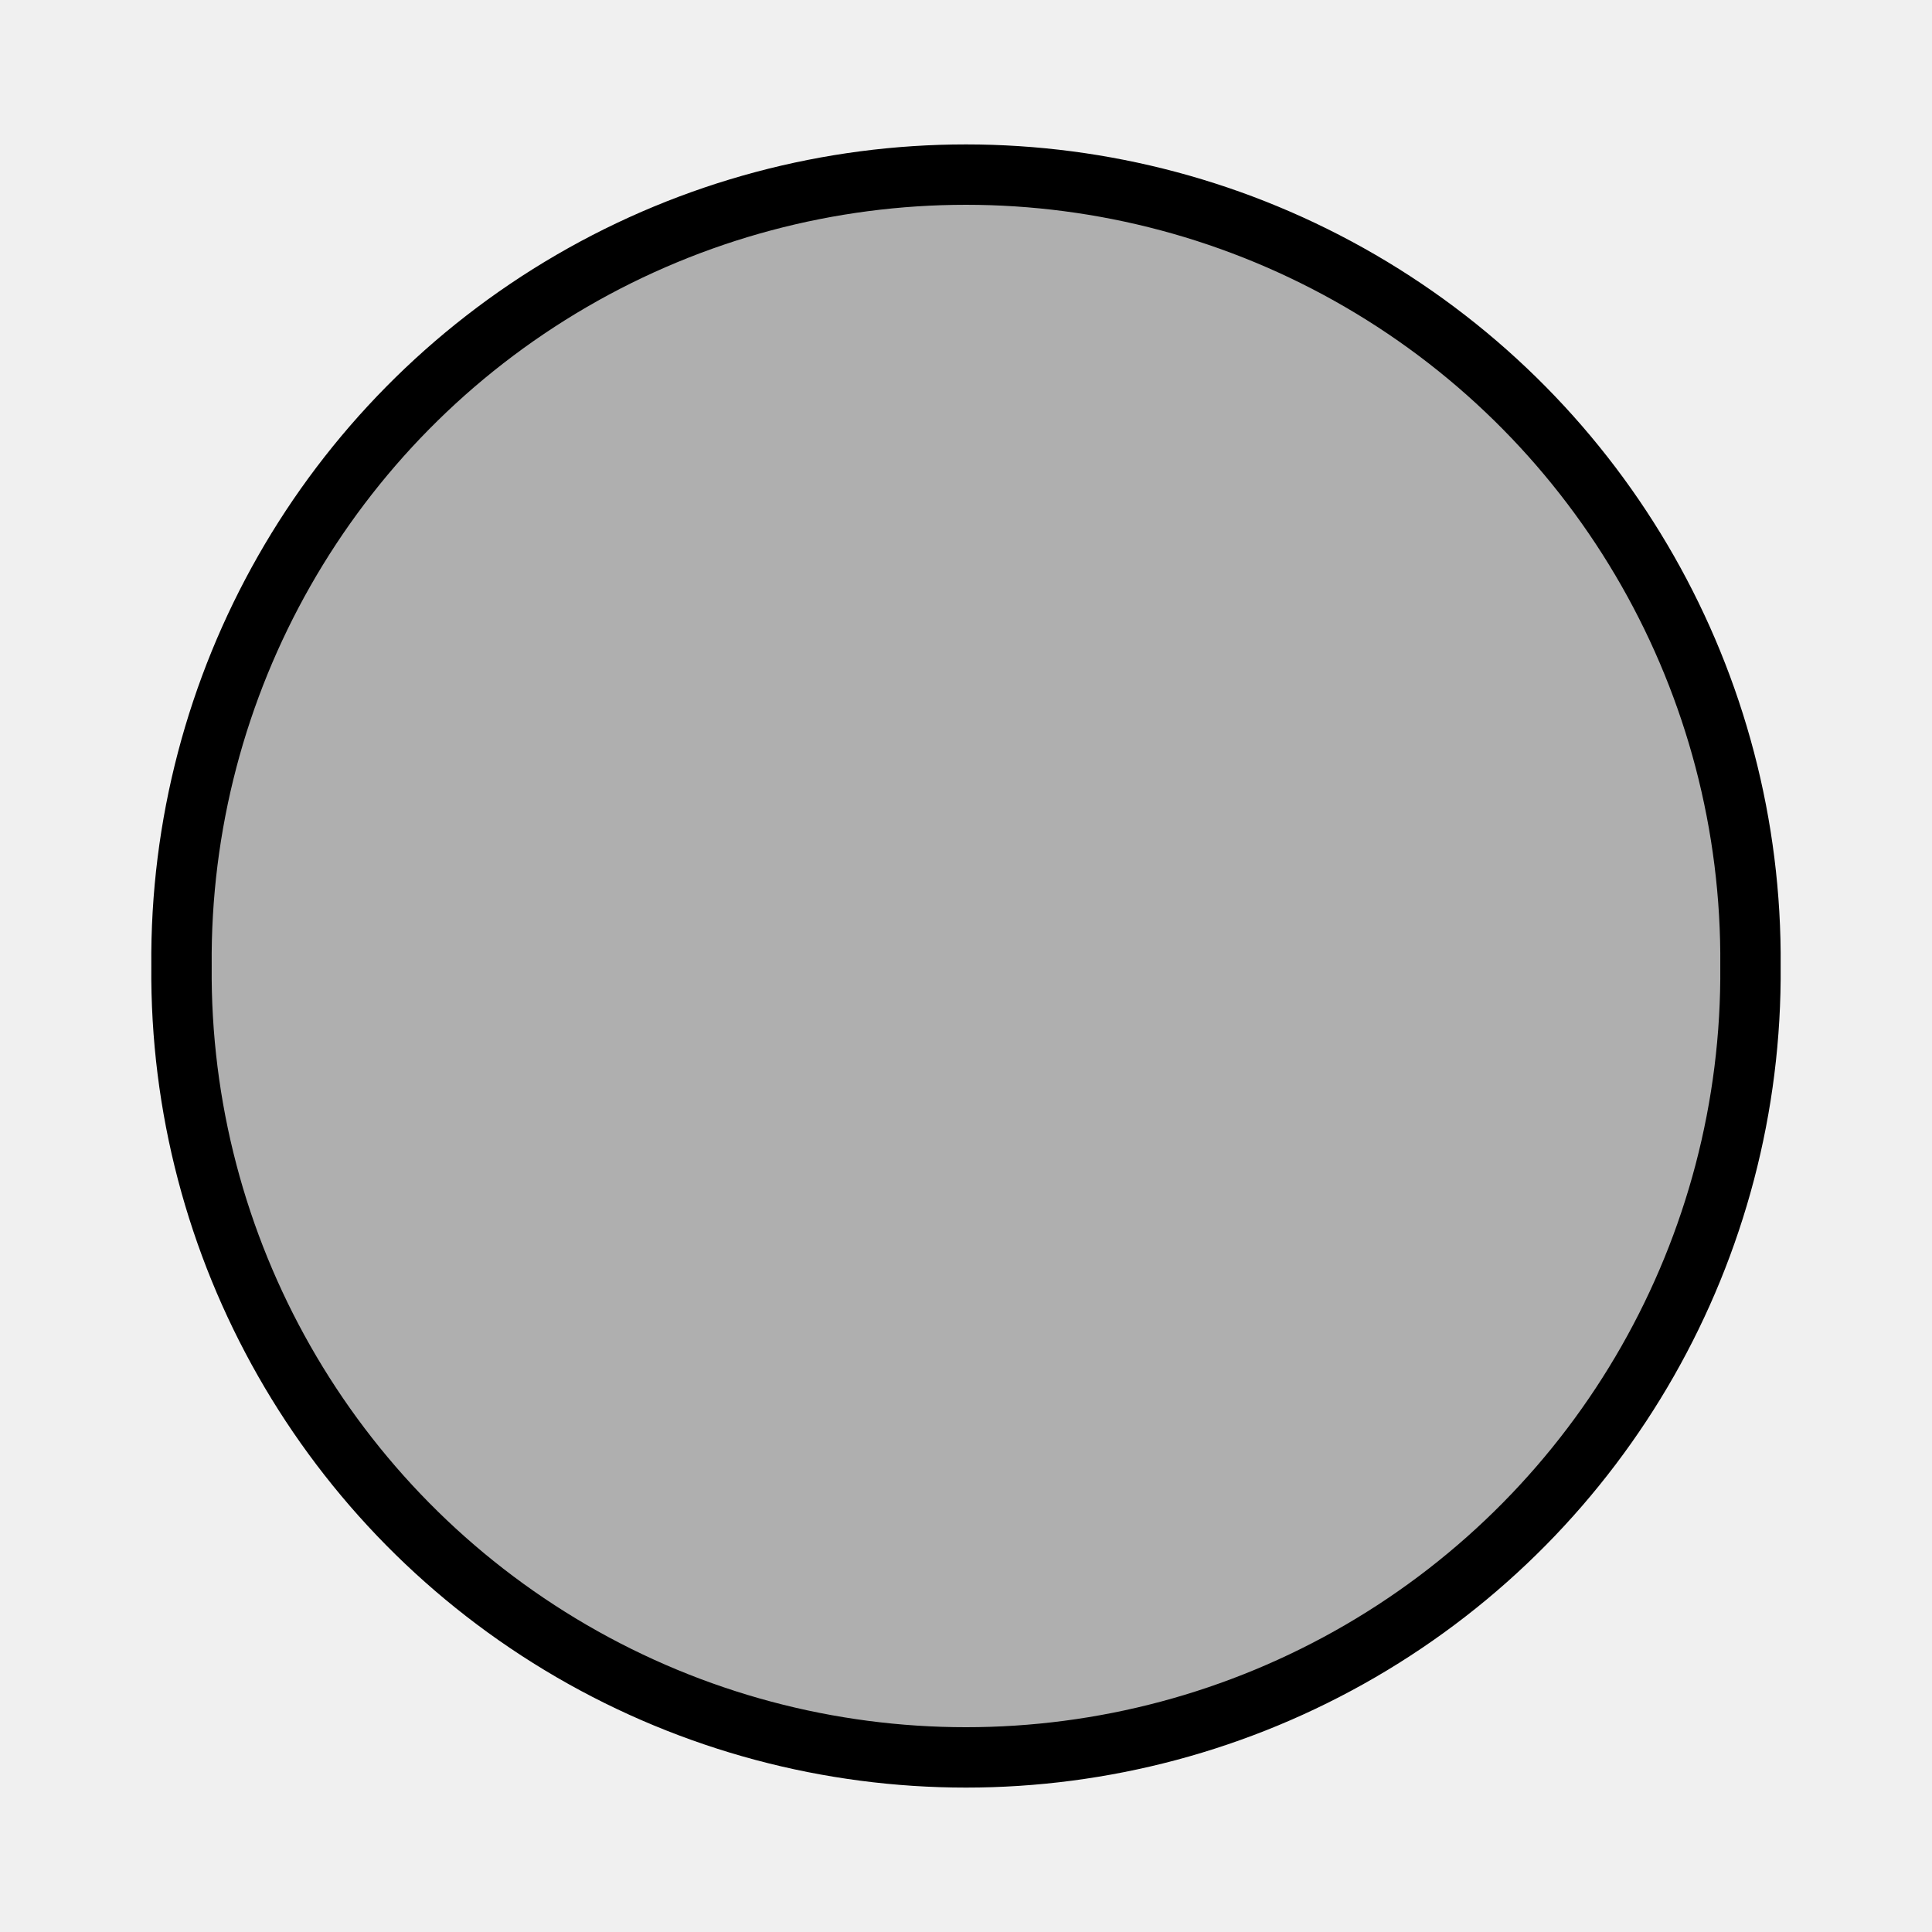
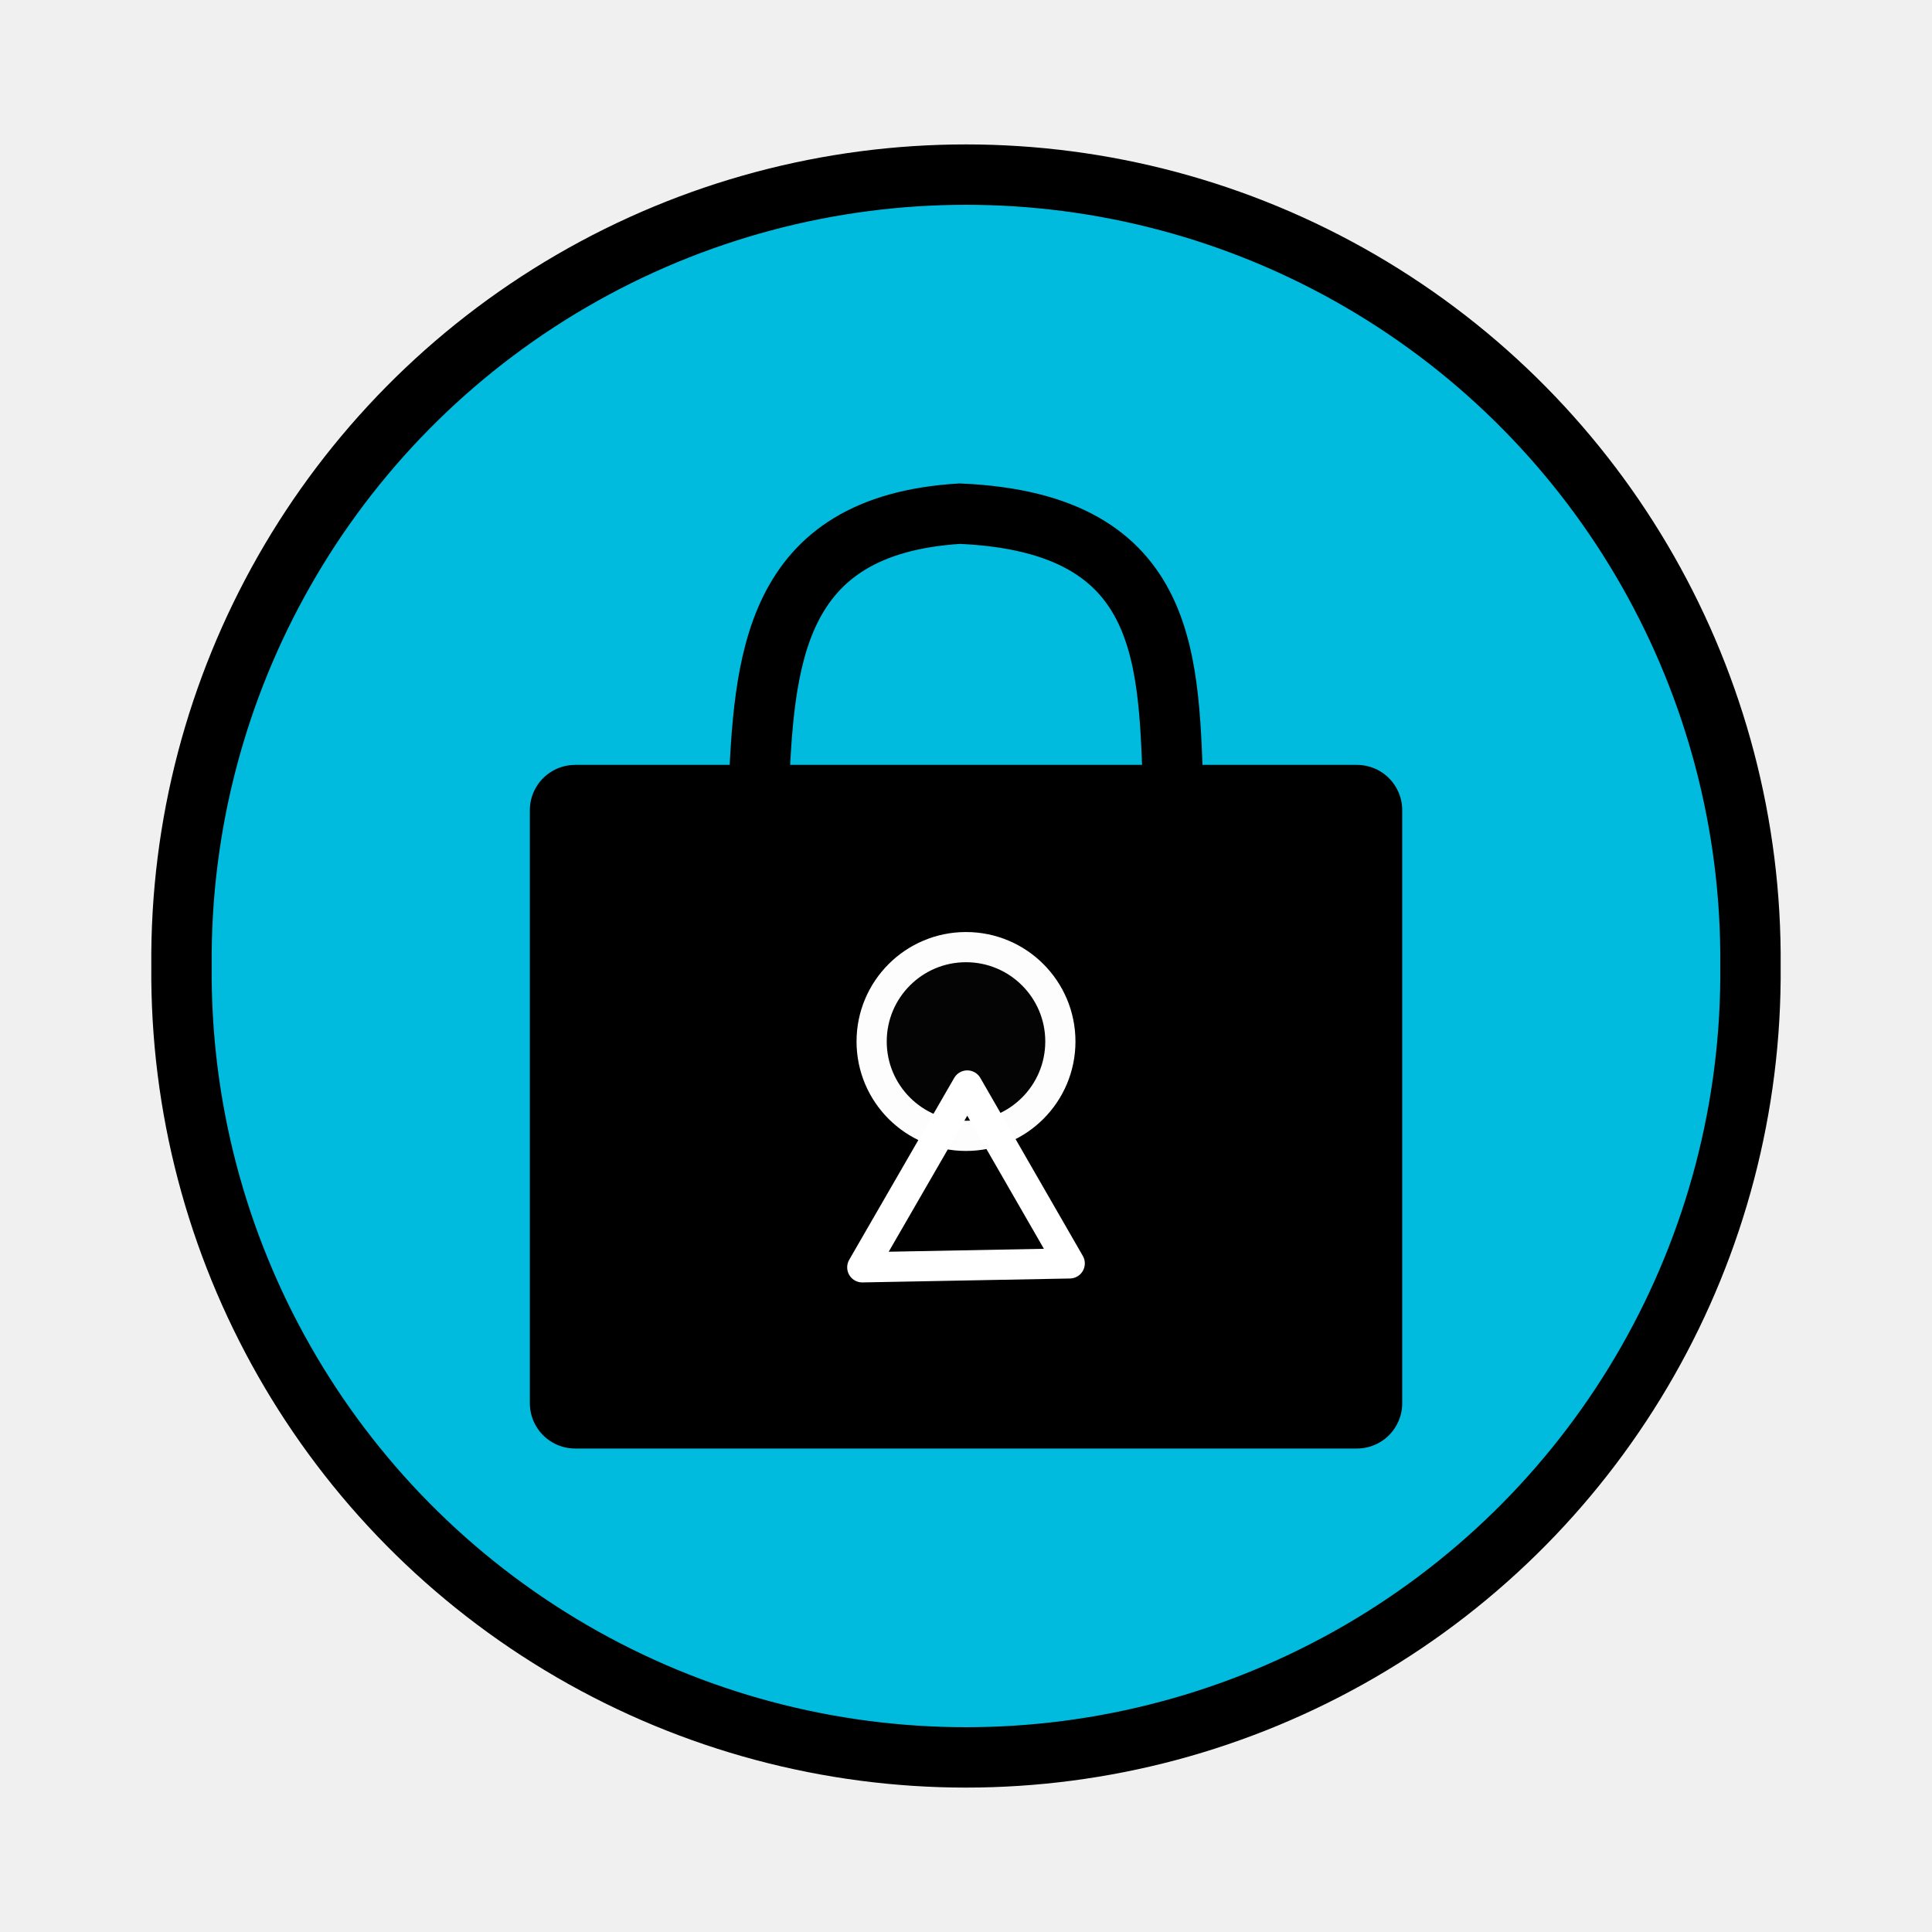
<svg xmlns="http://www.w3.org/2000/svg" width="32px" height="32px" id="svg2997" version="1.1">
  <defs id="defs2999" />
  <g id="layer1">
-     <path style="fill:#afafaf;fill-opacity:1;stroke:#000000;stroke-width:1;stroke-miterlimit:4;stroke-opacity:1;stroke-dasharray:none" id="path3777" d="m 29.559,20.346 a 12.994,12.994 0 1 1 -25.987,0 12.994,12.994 0 1 1 25.987,0 z" transform="translate(-0.5657501,-4.345926)" />
+     <path style="fill:#00bbde;fill-opacity:1;stroke:#000000;stroke-width:1;stroke-miterlimit:4;stroke-opacity:1;stroke-dasharray:none" id="path3777" d="m 29.559,20.346 a 12.994,12.994 0 1 1 -25.987,0 12.994,12.994 0 1 1 25.987,0 z" transform="translate(-0.5657501,-4.345926)" />
+     <rect style="fill:#000000;fill-opacity:1;stroke:#000000;stroke-width:1.5;stroke-linecap:round;stroke-linejoin:round;stroke-miterlimit:4;stroke-opacity:1;stroke-dasharray:none" id="rect4329" width="12.949" height="9.823" x="9.526" y="13.419" />
+     <path style="fill:none;stroke:#000000;stroke-width:1px;stroke-linecap:butt;stroke-linejoin:miter;stroke-opacity:1" d="m 12.562,13.241 c 0.088,-2.286 0.22,-4.542 3.334,-4.733 3.558,0.152 3.451,2.502 3.542,4.733" id="path4331" />
+     <path style="fill:#040404;fill-opacity:1;stroke:#fdfdfd;stroke-width:0.5;stroke-linecap:round;stroke-linejoin:round;stroke-miterlimit:4;stroke-opacity:1;stroke-dasharray:none" id="path4337" d="m 17.593,17.667 a 1.563,1.563 0 1 1 -3.126,0 1.563,1.563 0 1 1 3.126,0 z" transform="translate(-0.02993202,-0.4165847)" />
+     <path style="fill:none;stroke:#ffffff;stroke-width:0.5;stroke-linecap:butt;stroke-linejoin:round;stroke-miterlimit:4;stroke-opacity:1;stroke-dasharray:none" d="m 14.282,20.991 1.739,-3.012 1.697,2.947 z" id="path4339" />
  </g>
</svg>
